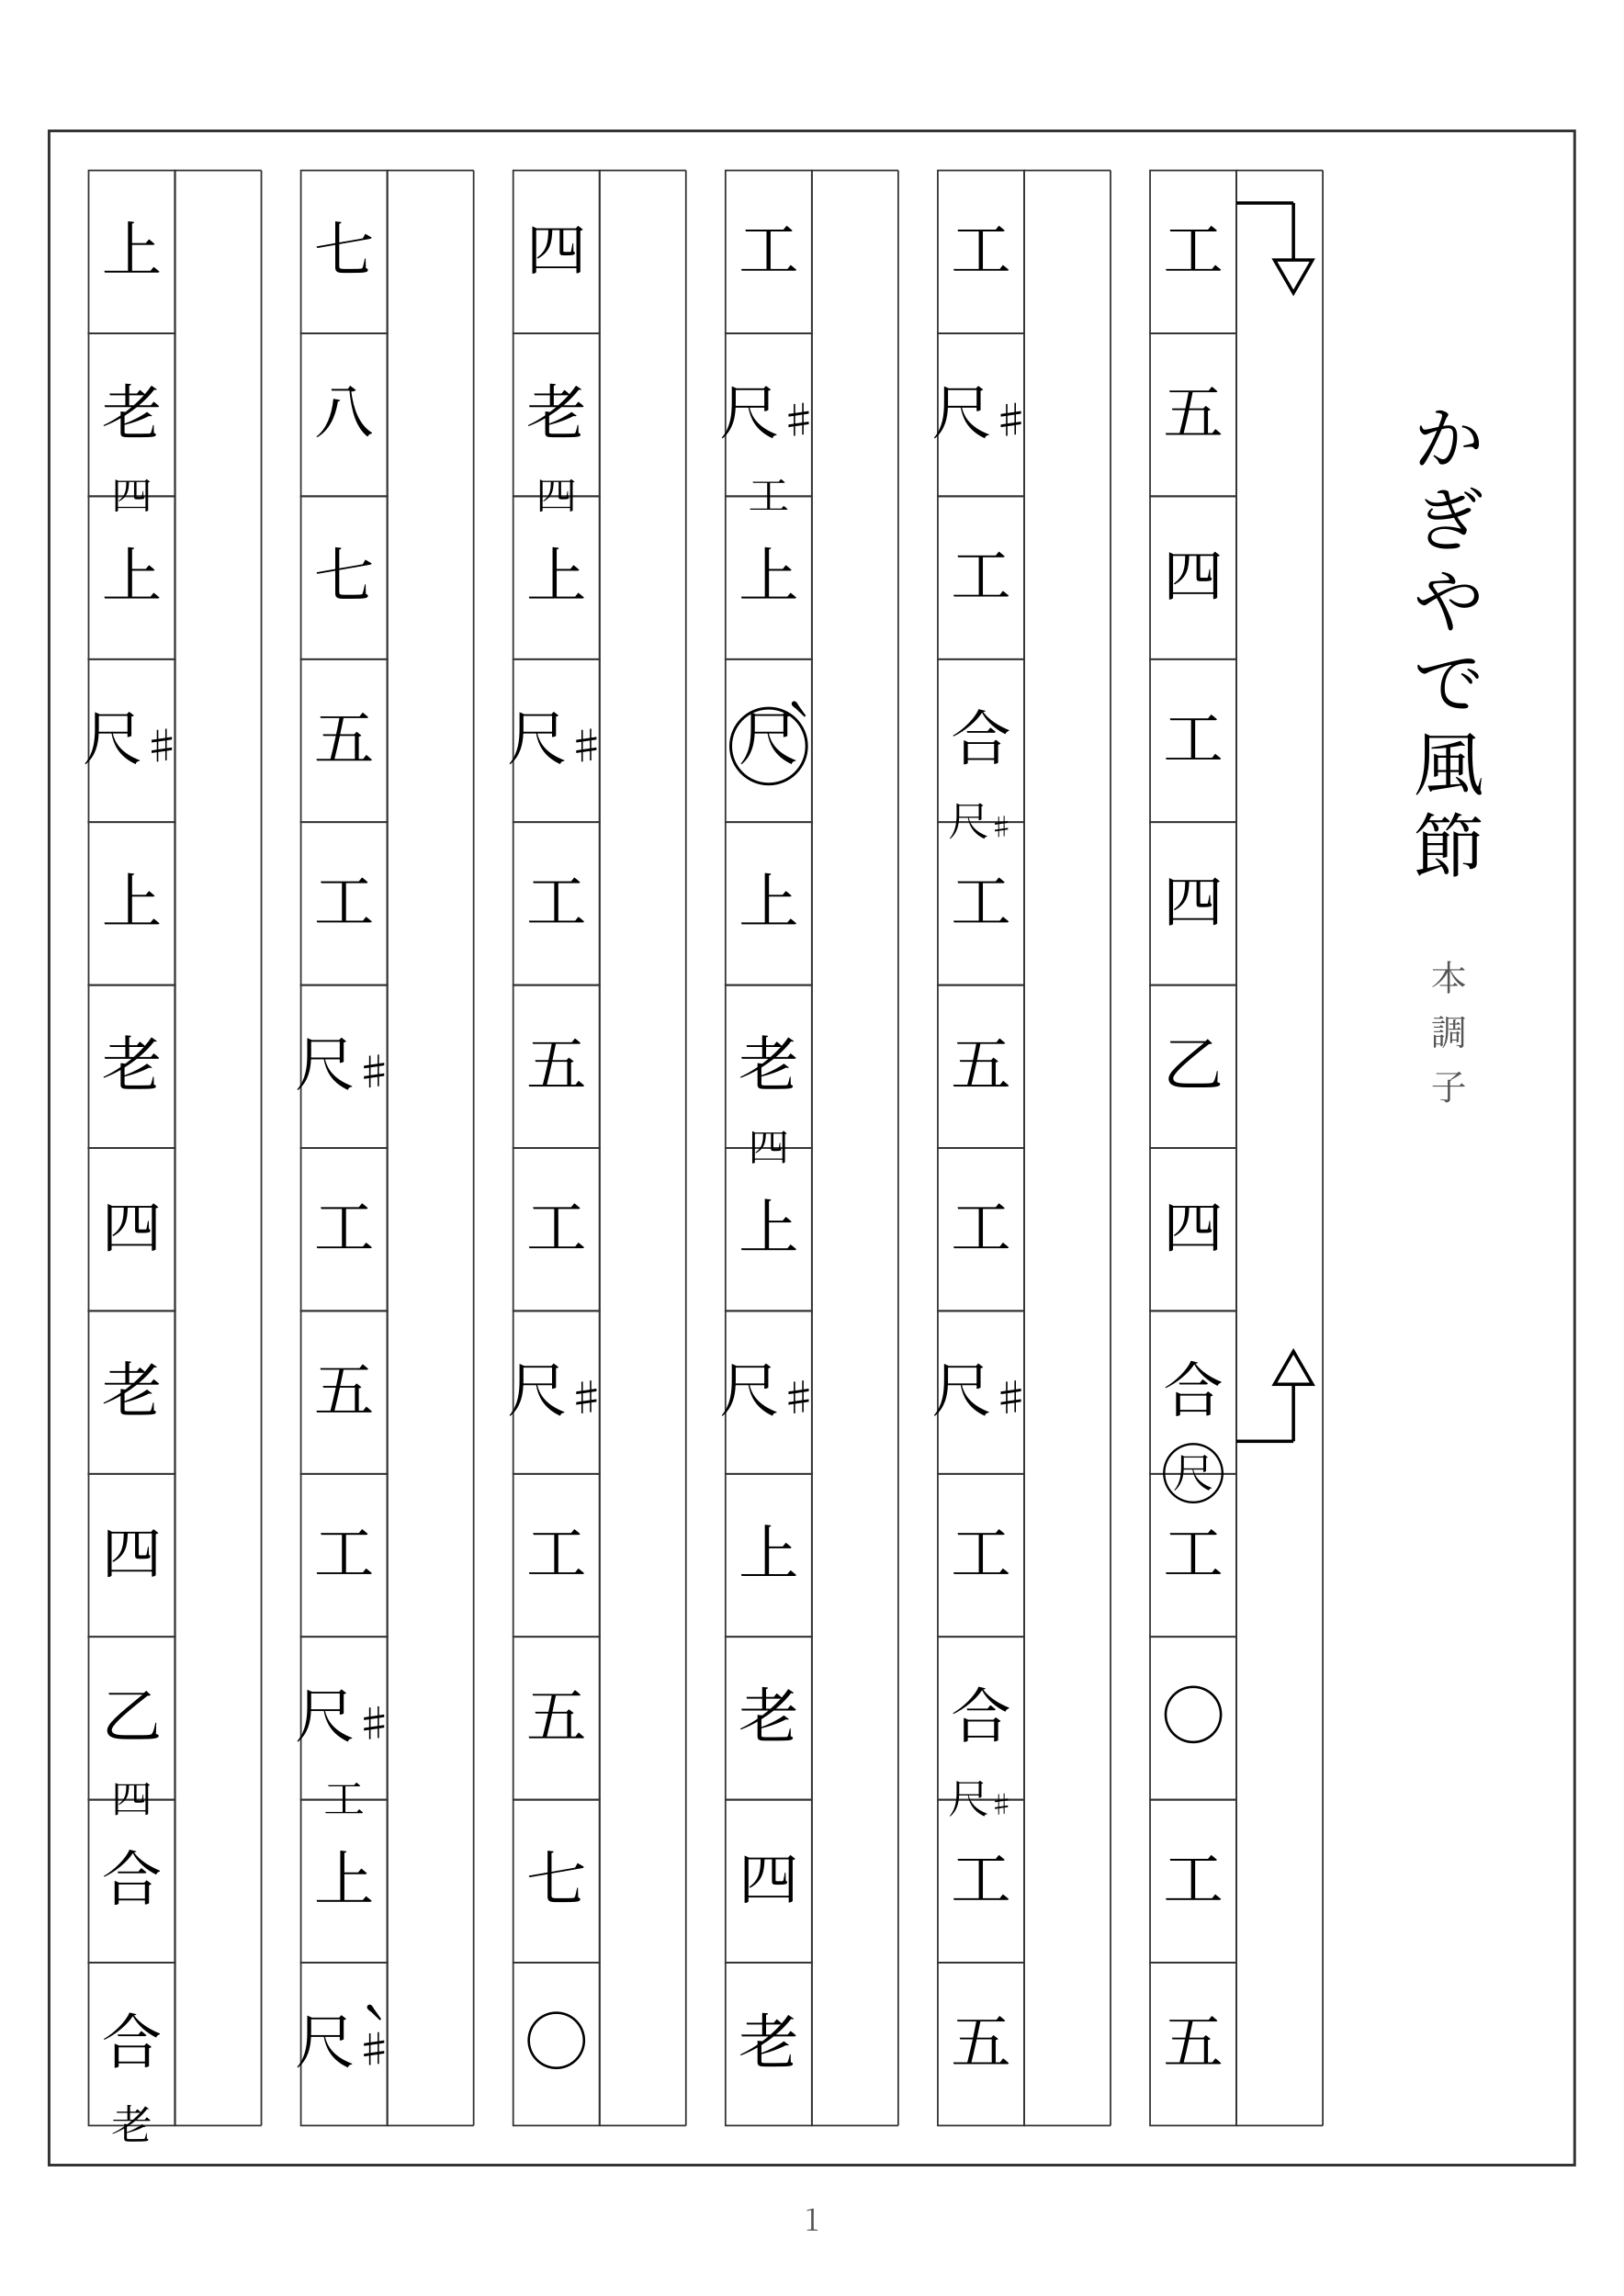
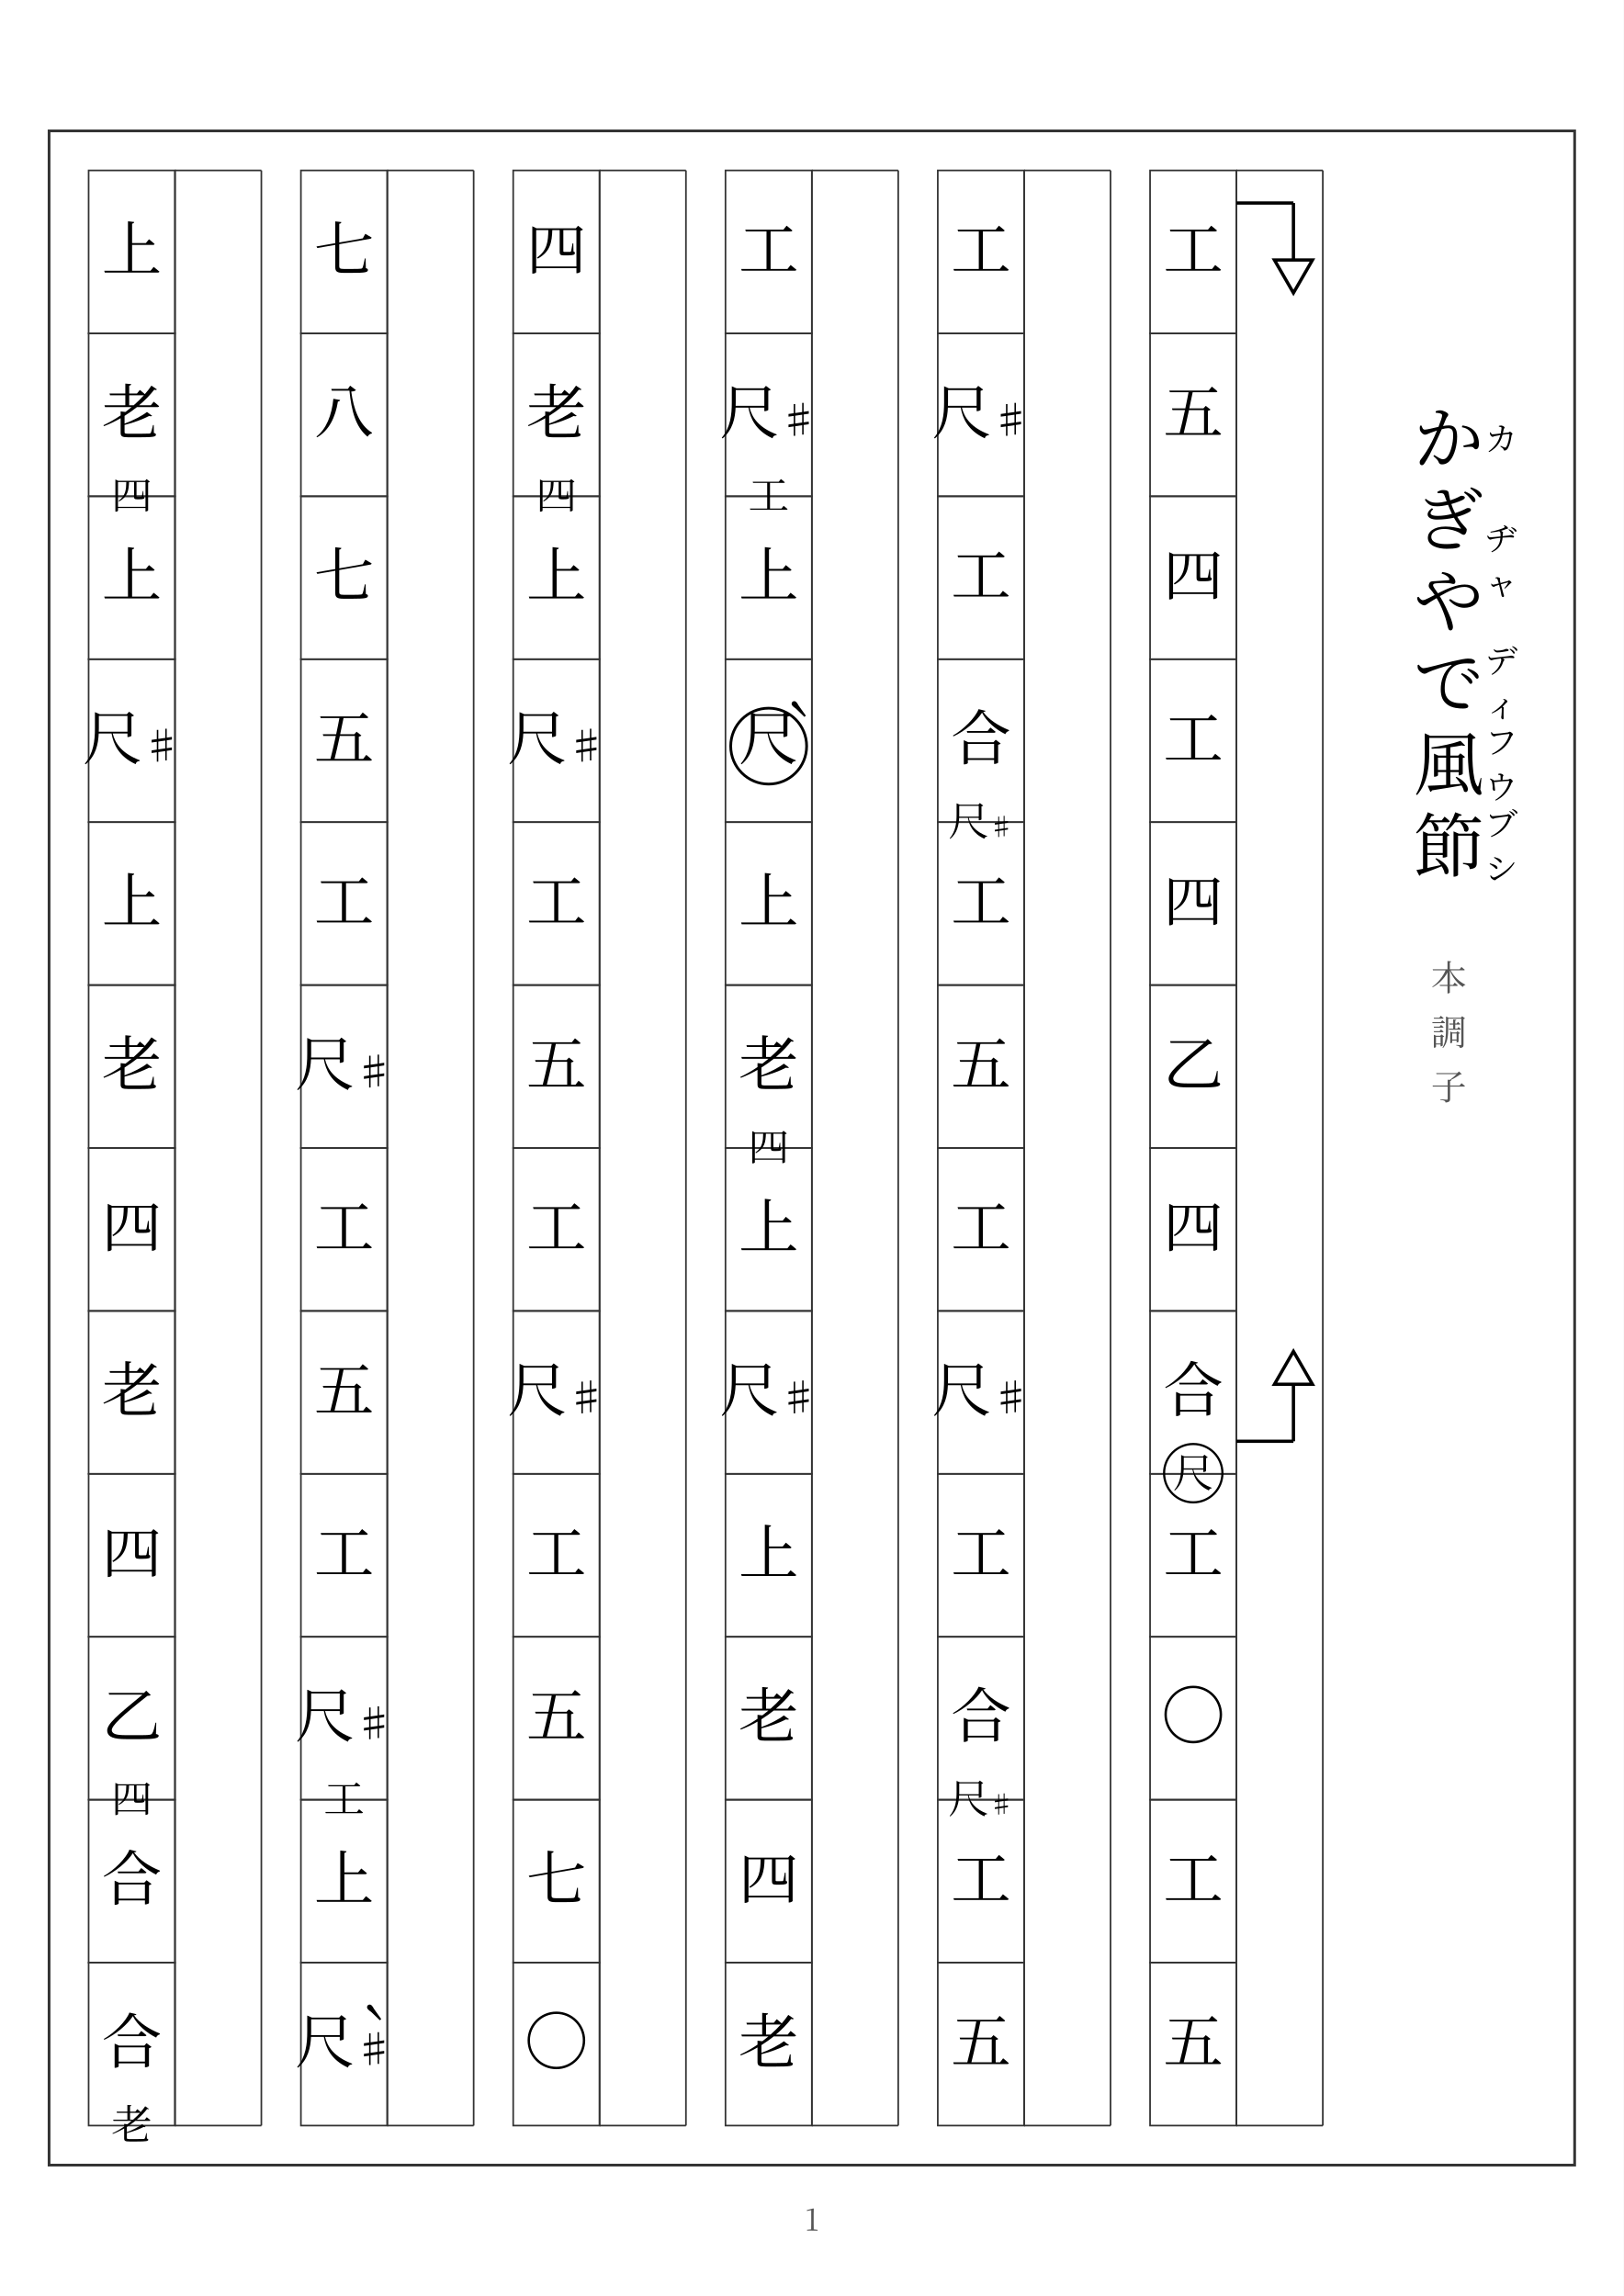
<svg xmlns="http://www.w3.org/2000/svg" width="595.28" height="841.89" viewBox="0 0 595.28 841.89">
  <rect width="100%" height="100%" fill="white" />
  <rect x="17.99" y="47.995" width="559.3" height="745.9" fill="none" stroke="#333" stroke-width="1" />
  <text x="297.64" y="817.895" text-anchor="middle" font-family="Hiragino Mincho ProN, YuMincho, 'MS PMincho', Noto Serif CJK JP, serif" font-size="11" fill="#555">1</text>
  <text x="531.126" y="170.03" text-anchor="middle" font-family="Hiragino Mincho ProN, YuMincho, 'MS PMincho', Noto Serif CJK JP, serif" font-size="25.689" fill="black">か</text>
+   <text x="550.392" y="165.239" text-anchor="middle" font-family="Hiragino Mincho ProN, YuMincho, 'MS PMincho', Noto Serif CJK JP, serif" font-size="12" fill="black">カ</text>
  <text x="531.126" y="199.901" text-anchor="middle" font-family="Hiragino Mincho ProN, YuMincho, 'MS PMincho', Noto Serif CJK JP, serif" font-size="25.689" fill="black">ぎ</text>
  <text x="531.126" y="229.772" text-anchor="middle" font-family="Hiragino Mincho ProN, YuMincho, 'MS PMincho', Noto Serif CJK JP, serif" font-size="25.689" fill="black">や</text>
+   <text x="550.392" y="201.831" text-anchor="middle" font-family="Hiragino Mincho ProN, YuMincho, 'MS PMincho', Noto Serif CJK JP, serif" font-size="12" fill="black">ヂ</text>
+   <text x="550.392" y="218.26" text-anchor="middle" font-family="Hiragino Mincho ProN, YuMincho, 'MS PMincho', Noto Serif CJK JP, serif" font-size="12" fill="black">ャ</text>
  <text x="531.126" y="259.642" text-anchor="middle" font-family="Hiragino Mincho ProN, YuMincho, 'MS PMincho', Noto Serif CJK JP, serif" font-size="25.689" fill="black">で</text>
+   <text x="550.392" y="246.637" text-anchor="middle" font-family="Hiragino Mincho ProN, YuMincho, 'MS PMincho', Noto Serif CJK JP, serif" font-size="12" fill="black">デ</text>
+   <text x="550.392" y="263.066" text-anchor="middle" font-family="Hiragino Mincho ProN, YuMincho, 'MS PMincho', Noto Serif CJK JP, serif" font-size="12" fill="black">ィ</text>
  <text x="531.126" y="289.513" text-anchor="middle" font-family="Hiragino Mincho ProN, YuMincho, 'MS PMincho', Noto Serif CJK JP, serif" font-size="25.689" fill="black">風</text>
+   <text x="550.392" y="276.508" text-anchor="middle" font-family="Hiragino Mincho ProN, YuMincho, 'MS PMincho', Noto Serif CJK JP, serif" font-size="12" fill="black">フ</text>
+   <text x="550.392" y="292.937" text-anchor="middle" font-family="Hiragino Mincho ProN, YuMincho, 'MS PMincho', Noto Serif CJK JP, serif" font-size="12" fill="black">ウ</text>
  <text x="531.126" y="319.384" text-anchor="middle" font-family="Hiragino Mincho ProN, YuMincho, 'MS PMincho', Noto Serif CJK JP, serif" font-size="25.689" fill="black">節</text>
+   <text x="550.392" y="306.379" text-anchor="middle" font-family="Hiragino Mincho ProN, YuMincho, 'MS PMincho', Noto Serif CJK JP, serif" font-size="12" fill="black">ブ</text>
+   <text x="550.392" y="322.808" text-anchor="middle" font-family="Hiragino Mincho ProN, YuMincho, 'MS PMincho', Noto Serif CJK JP, serif" font-size="12" fill="black">シ</text>
  <text x="531.126" y="363.255" text-anchor="middle" font-family="Hiragino Mincho ProN, YuMincho, 'MS PMincho', Noto Serif CJK JP, serif" font-size="13.0" fill="#555">本</text>
  <text x="531.126" y="383.255" text-anchor="middle" font-family="Hiragino Mincho ProN, YuMincho, 'MS PMincho', Noto Serif CJK JP, serif" font-size="13.0" fill="#555">調</text>
  <text x="531.126" y="403.255" text-anchor="middle" font-family="Hiragino Mincho ProN, YuMincho, 'MS PMincho', Noto Serif CJK JP, serif" font-size="13.0" fill="#555">子</text>
  <line x1="453.297" y1="62.495" x2="453.297" y2="779.395" stroke="#333" stroke-width="0.6" />
  <line x1="484.961" y1="62.495" x2="484.961" y2="779.395" stroke="#333" stroke-width="0.6" />
  <line x1="453.297" y1="62.495" x2="484.961" y2="62.495" stroke="#333" stroke-width="0.6" />
  <line x1="453.297" y1="779.395" x2="484.961" y2="779.395" stroke="#333" stroke-width="0.6" />
  <rect x="421.633" y="62.495" width="31.664" height="59.742" fill="none" stroke="#333" stroke-width="0.6" />
  <rect x="421.633" y="122.237" width="31.664" height="59.742" fill="none" stroke="#333" stroke-width="0.6" />
  <rect x="421.633" y="181.978" width="31.664" height="59.742" fill="none" stroke="#333" stroke-width="0.6" />
  <rect x="421.633" y="241.72" width="31.664" height="59.742" fill="none" stroke="#333" stroke-width="0.6" />
  <rect x="421.633" y="301.462" width="31.664" height="59.742" fill="none" stroke="#333" stroke-width="0.6" />
  <rect x="421.633" y="361.203" width="31.664" height="59.742" fill="none" stroke="#333" stroke-width="0.6" />
  <rect x="421.633" y="420.945" width="31.664" height="59.742" fill="none" stroke="#333" stroke-width="0.6" />
  <rect x="421.633" y="480.687" width="31.664" height="59.742" fill="none" stroke="#333" stroke-width="0.6" />
  <rect x="421.633" y="540.428" width="31.664" height="59.742" fill="none" stroke="#333" stroke-width="0.6" />
  <rect x="421.633" y="600.17" width="31.664" height="59.742" fill="none" stroke="#333" stroke-width="0.6" />
  <rect x="421.633" y="659.912" width="31.664" height="59.742" fill="none" stroke="#333" stroke-width="0.6" />
  <rect x="421.633" y="719.653" width="31.664" height="59.742" fill="none" stroke="#333" stroke-width="0.6" />
  <text x="437.465" y="99.366" text-anchor="middle" font-family="Hiragino Mincho ProN, YuMincho, 'MS PMincho', Noto Serif CJK JP, serif" font-size="22" fill="black">工</text>
  <line x1="453.297" y1="74.443" x2="474.196" y2="74.443" stroke="black" stroke-width="1.2" />
  <line x1="474.196" y1="74.443" x2="474.196" y2="95.342" stroke="black" stroke-width="1.2" />
  <polygon points="467.229,95.342 481.162,95.342 474.196,107.407" fill="none" stroke="black" stroke-width="1.2" />
  <text x="437.465" y="159.108" text-anchor="middle" font-family="Hiragino Mincho ProN, YuMincho, 'MS PMincho', Noto Serif CJK JP, serif" font-size="22" fill="black">五</text>
  <text x="437.465" y="218.849" text-anchor="middle" font-family="Hiragino Mincho ProN, YuMincho, 'MS PMincho', Noto Serif CJK JP, serif" font-size="22" fill="black">四</text>
  <text x="437.465" y="278.591" text-anchor="middle" font-family="Hiragino Mincho ProN, YuMincho, 'MS PMincho', Noto Serif CJK JP, serif" font-size="22" fill="black">工</text>
  <text x="437.465" y="338.333" text-anchor="middle" font-family="Hiragino Mincho ProN, YuMincho, 'MS PMincho', Noto Serif CJK JP, serif" font-size="22" fill="black">四</text>
  <text x="437.465" y="398.074" text-anchor="middle" font-family="Hiragino Mincho ProN, YuMincho, 'MS PMincho', Noto Serif CJK JP, serif" font-size="22" fill="black">乙</text>
  <text x="437.465" y="457.816" text-anchor="middle" font-family="Hiragino Mincho ProN, YuMincho, 'MS PMincho', Noto Serif CJK JP, serif" font-size="22" fill="black">四</text>
  <text x="437.465" y="517.558" text-anchor="middle" font-family="Hiragino Mincho ProN, YuMincho, 'MS PMincho', Noto Serif CJK JP, serif" font-size="22" fill="black">合</text>
  <circle cx="437.465" cy="540.178" r="10.695" fill="none" stroke="black" stroke-width="0.8" />
  <text x="437.465" y="545.428" text-anchor="middle" font-family="Hiragino Mincho ProN, YuMincho, 'MS PMincho', Noto Serif CJK JP, serif" font-size="15" fill="black">尺</text>
  <line x1="453.297" y1="528.48" x2="474.196" y2="528.48" stroke="black" stroke-width="1.2" />
  <line x1="474.196" y1="528.48" x2="474.196" y2="507.582" stroke="black" stroke-width="1.2" />
  <polygon points="467.229,507.582 481.162,507.582 474.196,495.516" fill="none" stroke="black" stroke-width="1.2" />
  <text x="437.465" y="577.299" text-anchor="middle" font-family="Hiragino Mincho ProN, YuMincho, 'MS PMincho', Noto Serif CJK JP, serif" font-size="22" fill="black">工</text>
  <text x="437.465" y="637.041" text-anchor="middle" font-family="Hiragino Mincho ProN, YuMincho, 'MS PMincho', Noto Serif CJK JP, serif" font-size="22" fill="black">◯</text>
  <text x="437.465" y="696.782" text-anchor="middle" font-family="Hiragino Mincho ProN, YuMincho, 'MS PMincho', Noto Serif CJK JP, serif" font-size="22" fill="black">工</text>
  <text x="437.465" y="756.524" text-anchor="middle" font-family="Hiragino Mincho ProN, YuMincho, 'MS PMincho', Noto Serif CJK JP, serif" font-size="22" fill="black">五</text>
  <line x1="375.469" y1="62.495" x2="375.469" y2="779.395" stroke="#333" stroke-width="0.6" />
  <line x1="407.133" y1="62.495" x2="407.133" y2="779.395" stroke="#333" stroke-width="0.6" />
  <line x1="375.469" y1="62.495" x2="407.133" y2="62.495" stroke="#333" stroke-width="0.6" />
  <line x1="375.469" y1="779.395" x2="407.133" y2="779.395" stroke="#333" stroke-width="0.6" />
  <rect x="343.804" y="62.495" width="31.664" height="59.742" fill="none" stroke="#333" stroke-width="0.6" />
  <rect x="343.804" y="122.237" width="31.664" height="59.742" fill="none" stroke="#333" stroke-width="0.6" />
  <rect x="343.804" y="181.978" width="31.664" height="59.742" fill="none" stroke="#333" stroke-width="0.6" />
  <rect x="343.804" y="241.72" width="31.664" height="59.742" fill="none" stroke="#333" stroke-width="0.6" />
  <rect x="343.804" y="301.462" width="31.664" height="59.742" fill="none" stroke="#333" stroke-width="0.6" />
  <rect x="343.804" y="361.203" width="31.664" height="59.742" fill="none" stroke="#333" stroke-width="0.6" />
  <rect x="343.804" y="420.945" width="31.664" height="59.742" fill="none" stroke="#333" stroke-width="0.6" />
  <rect x="343.804" y="480.687" width="31.664" height="59.742" fill="none" stroke="#333" stroke-width="0.6" />
  <rect x="343.804" y="540.428" width="31.664" height="59.742" fill="none" stroke="#333" stroke-width="0.6" />
  <rect x="343.804" y="600.17" width="31.664" height="59.742" fill="none" stroke="#333" stroke-width="0.6" />
  <rect x="343.804" y="659.912" width="31.664" height="59.742" fill="none" stroke="#333" stroke-width="0.6" />
  <rect x="343.804" y="719.653" width="31.664" height="59.742" fill="none" stroke="#333" stroke-width="0.6" />
  <text x="359.636" y="99.366" text-anchor="middle" font-family="Hiragino Mincho ProN, YuMincho, 'MS PMincho', Noto Serif CJK JP, serif" font-size="22" fill="black">工</text>
  <text x="359.636" y="159.108" text-anchor="middle" font-family="Hiragino Mincho ProN, YuMincho, 'MS PMincho', Noto Serif CJK JP, serif" font-size="22" fill="black">尺<tspan font-size="14" dx="0" dy="0">♯</tspan>
  </text>
  <text x="359.636" y="218.849" text-anchor="middle" font-family="Hiragino Mincho ProN, YuMincho, 'MS PMincho', Noto Serif CJK JP, serif" font-size="22" fill="black">工</text>
  <text x="359.636" y="278.591" text-anchor="middle" font-family="Hiragino Mincho ProN, YuMincho, 'MS PMincho', Noto Serif CJK JP, serif" font-size="22" fill="black">合</text>
  <text x="359.636" y="306.462" text-anchor="middle" font-family="Hiragino Mincho ProN, YuMincho, 'MS PMincho', Noto Serif CJK JP, serif" font-size="15" fill="black">尺<tspan font-size="9" dx="0" dy="0">♯</tspan>
  </text>
  <text x="359.636" y="338.333" text-anchor="middle" font-family="Hiragino Mincho ProN, YuMincho, 'MS PMincho', Noto Serif CJK JP, serif" font-size="22" fill="black">工</text>
  <text x="359.636" y="398.074" text-anchor="middle" font-family="Hiragino Mincho ProN, YuMincho, 'MS PMincho', Noto Serif CJK JP, serif" font-size="22" fill="black">五</text>
  <text x="359.636" y="457.816" text-anchor="middle" font-family="Hiragino Mincho ProN, YuMincho, 'MS PMincho', Noto Serif CJK JP, serif" font-size="22" fill="black">工</text>
  <text x="359.636" y="517.558" text-anchor="middle" font-family="Hiragino Mincho ProN, YuMincho, 'MS PMincho', Noto Serif CJK JP, serif" font-size="22" fill="black">尺<tspan font-size="14" dx="0" dy="0">♯</tspan>
  </text>
  <text x="359.636" y="577.299" text-anchor="middle" font-family="Hiragino Mincho ProN, YuMincho, 'MS PMincho', Noto Serif CJK JP, serif" font-size="22" fill="black">工</text>
  <text x="359.636" y="637.041" text-anchor="middle" font-family="Hiragino Mincho ProN, YuMincho, 'MS PMincho', Noto Serif CJK JP, serif" font-size="22" fill="black">合</text>
  <text x="359.636" y="664.912" text-anchor="middle" font-family="Hiragino Mincho ProN, YuMincho, 'MS PMincho', Noto Serif CJK JP, serif" font-size="15" fill="black">尺<tspan font-size="9" dx="0" dy="0">♯</tspan>
  </text>
  <text x="359.636" y="696.782" text-anchor="middle" font-family="Hiragino Mincho ProN, YuMincho, 'MS PMincho', Noto Serif CJK JP, serif" font-size="22" fill="black">工</text>
  <text x="359.636" y="756.524" text-anchor="middle" font-family="Hiragino Mincho ProN, YuMincho, 'MS PMincho', Noto Serif CJK JP, serif" font-size="22" fill="black">五</text>
  <line x1="297.64" y1="62.495" x2="297.64" y2="779.395" stroke="#333" stroke-width="0.6" />
  <line x1="329.304" y1="62.495" x2="329.304" y2="779.395" stroke="#333" stroke-width="0.6" />
  <line x1="297.64" y1="62.495" x2="329.304" y2="62.495" stroke="#333" stroke-width="0.6" />
  <line x1="297.64" y1="779.395" x2="329.304" y2="779.395" stroke="#333" stroke-width="0.6" />
  <rect x="265.976" y="62.495" width="31.664" height="59.742" fill="none" stroke="#333" stroke-width="0.6" />
  <rect x="265.976" y="122.237" width="31.664" height="59.742" fill="none" stroke="#333" stroke-width="0.6" />
  <rect x="265.976" y="181.978" width="31.664" height="59.742" fill="none" stroke="#333" stroke-width="0.6" />
  <rect x="265.976" y="241.72" width="31.664" height="59.742" fill="none" stroke="#333" stroke-width="0.6" />
  <rect x="265.976" y="301.462" width="31.664" height="59.742" fill="none" stroke="#333" stroke-width="0.6" />
  <rect x="265.976" y="361.203" width="31.664" height="59.742" fill="none" stroke="#333" stroke-width="0.6" />
  <rect x="265.976" y="420.945" width="31.664" height="59.742" fill="none" stroke="#333" stroke-width="0.6" />
  <rect x="265.976" y="480.687" width="31.664" height="59.742" fill="none" stroke="#333" stroke-width="0.6" />
  <rect x="265.976" y="540.428" width="31.664" height="59.742" fill="none" stroke="#333" stroke-width="0.6" />
  <rect x="265.976" y="600.17" width="31.664" height="59.742" fill="none" stroke="#333" stroke-width="0.6" />
  <rect x="265.976" y="659.912" width="31.664" height="59.742" fill="none" stroke="#333" stroke-width="0.6" />
  <rect x="265.976" y="719.653" width="31.664" height="59.742" fill="none" stroke="#333" stroke-width="0.6" />
  <text x="281.808" y="99.366" text-anchor="middle" font-family="Hiragino Mincho ProN, YuMincho, 'MS PMincho', Noto Serif CJK JP, serif" font-size="22" fill="black">工</text>
  <text x="281.808" y="159.108" text-anchor="middle" font-family="Hiragino Mincho ProN, YuMincho, 'MS PMincho', Noto Serif CJK JP, serif" font-size="22" fill="black">尺<tspan font-size="14" dx="0" dy="0">♯</tspan>
  </text>
  <text x="281.808" y="186.978" text-anchor="middle" font-family="Hiragino Mincho ProN, YuMincho, 'MS PMincho', Noto Serif CJK JP, serif" font-size="15" fill="black">工</text>
  <text x="281.808" y="218.849" text-anchor="middle" font-family="Hiragino Mincho ProN, YuMincho, 'MS PMincho', Noto Serif CJK JP, serif" font-size="22" fill="black">上</text>
  <circle cx="281.808" cy="273.591" r="13.915" fill="none" stroke="black" stroke-width="1" />
  <text x="281.808" y="278.591" text-anchor="middle" font-family="Hiragino Mincho ProN, YuMincho, 'MS PMincho', Noto Serif CJK JP, serif" font-size="22" fill="black">尺</text>
  <text x="292.808" y="279.691" text-anchor="middle" font-family="Hiragino Mincho ProN, YuMincho, 'MS PMincho', Noto Serif CJK JP, serif" font-size="26" fill="black">｀</text>
  <text x="281.808" y="338.333" text-anchor="middle" font-family="Hiragino Mincho ProN, YuMincho, 'MS PMincho', Noto Serif CJK JP, serif" font-size="22" fill="black">上</text>
  <text x="281.808" y="398.074" text-anchor="middle" font-family="Hiragino Mincho ProN, YuMincho, 'MS PMincho', Noto Serif CJK JP, serif" font-size="22" fill="black">老</text>
  <text x="281.808" y="425.945" text-anchor="middle" font-family="Hiragino Mincho ProN, YuMincho, 'MS PMincho', Noto Serif CJK JP, serif" font-size="15" fill="black">四</text>
  <text x="281.808" y="457.816" text-anchor="middle" font-family="Hiragino Mincho ProN, YuMincho, 'MS PMincho', Noto Serif CJK JP, serif" font-size="22" fill="black">上</text>
  <text x="281.808" y="517.558" text-anchor="middle" font-family="Hiragino Mincho ProN, YuMincho, 'MS PMincho', Noto Serif CJK JP, serif" font-size="22" fill="black">尺<tspan font-size="14" dx="0" dy="0">♯</tspan>
  </text>
  <text x="281.808" y="577.299" text-anchor="middle" font-family="Hiragino Mincho ProN, YuMincho, 'MS PMincho', Noto Serif CJK JP, serif" font-size="22" fill="black">上</text>
  <text x="281.808" y="637.041" text-anchor="middle" font-family="Hiragino Mincho ProN, YuMincho, 'MS PMincho', Noto Serif CJK JP, serif" font-size="22" fill="black">老</text>
  <text x="281.808" y="696.782" text-anchor="middle" font-family="Hiragino Mincho ProN, YuMincho, 'MS PMincho', Noto Serif CJK JP, serif" font-size="22" fill="black">四</text>
  <text x="281.808" y="756.524" text-anchor="middle" font-family="Hiragino Mincho ProN, YuMincho, 'MS PMincho', Noto Serif CJK JP, serif" font-size="22" fill="black">老</text>
  <line x1="219.811" y1="62.495" x2="219.811" y2="779.395" stroke="#333" stroke-width="0.6" />
  <line x1="251.476" y1="62.495" x2="251.476" y2="779.395" stroke="#333" stroke-width="0.6" />
  <line x1="219.811" y1="62.495" x2="251.476" y2="62.495" stroke="#333" stroke-width="0.6" />
  <line x1="219.811" y1="779.395" x2="251.476" y2="779.395" stroke="#333" stroke-width="0.6" />
  <rect x="188.147" y="62.495" width="31.664" height="59.742" fill="none" stroke="#333" stroke-width="0.6" />
  <rect x="188.147" y="122.237" width="31.664" height="59.742" fill="none" stroke="#333" stroke-width="0.6" />
  <rect x="188.147" y="181.978" width="31.664" height="59.742" fill="none" stroke="#333" stroke-width="0.6" />
  <rect x="188.147" y="241.72" width="31.664" height="59.742" fill="none" stroke="#333" stroke-width="0.6" />
  <rect x="188.147" y="301.462" width="31.664" height="59.742" fill="none" stroke="#333" stroke-width="0.6" />
  <rect x="188.147" y="361.203" width="31.664" height="59.742" fill="none" stroke="#333" stroke-width="0.6" />
  <rect x="188.147" y="420.945" width="31.664" height="59.742" fill="none" stroke="#333" stroke-width="0.6" />
  <rect x="188.147" y="480.687" width="31.664" height="59.742" fill="none" stroke="#333" stroke-width="0.6" />
  <rect x="188.147" y="540.428" width="31.664" height="59.742" fill="none" stroke="#333" stroke-width="0.6" />
  <rect x="188.147" y="600.17" width="31.664" height="59.742" fill="none" stroke="#333" stroke-width="0.6" />
  <rect x="188.147" y="659.912" width="31.664" height="59.742" fill="none" stroke="#333" stroke-width="0.6" />
  <rect x="188.147" y="719.653" width="31.664" height="59.742" fill="none" stroke="#333" stroke-width="0.6" />
  <text x="203.979" y="99.366" text-anchor="middle" font-family="Hiragino Mincho ProN, YuMincho, 'MS PMincho', Noto Serif CJK JP, serif" font-size="22" fill="black">四</text>
  <text x="203.979" y="159.108" text-anchor="middle" font-family="Hiragino Mincho ProN, YuMincho, 'MS PMincho', Noto Serif CJK JP, serif" font-size="22" fill="black">老</text>
  <text x="203.979" y="186.978" text-anchor="middle" font-family="Hiragino Mincho ProN, YuMincho, 'MS PMincho', Noto Serif CJK JP, serif" font-size="15" fill="black">四</text>
  <text x="203.979" y="218.849" text-anchor="middle" font-family="Hiragino Mincho ProN, YuMincho, 'MS PMincho', Noto Serif CJK JP, serif" font-size="22" fill="black">上</text>
  <text x="203.979" y="278.591" text-anchor="middle" font-family="Hiragino Mincho ProN, YuMincho, 'MS PMincho', Noto Serif CJK JP, serif" font-size="22" fill="black">尺<tspan font-size="14" dx="0" dy="0">♯</tspan>
  </text>
  <text x="203.979" y="338.333" text-anchor="middle" font-family="Hiragino Mincho ProN, YuMincho, 'MS PMincho', Noto Serif CJK JP, serif" font-size="22" fill="black">工</text>
  <text x="203.979" y="398.074" text-anchor="middle" font-family="Hiragino Mincho ProN, YuMincho, 'MS PMincho', Noto Serif CJK JP, serif" font-size="22" fill="black">五</text>
  <text x="203.979" y="457.816" text-anchor="middle" font-family="Hiragino Mincho ProN, YuMincho, 'MS PMincho', Noto Serif CJK JP, serif" font-size="22" fill="black">工</text>
  <text x="203.979" y="517.558" text-anchor="middle" font-family="Hiragino Mincho ProN, YuMincho, 'MS PMincho', Noto Serif CJK JP, serif" font-size="22" fill="black">尺<tspan font-size="14" dx="0" dy="0">♯</tspan>
  </text>
  <text x="203.979" y="577.299" text-anchor="middle" font-family="Hiragino Mincho ProN, YuMincho, 'MS PMincho', Noto Serif CJK JP, serif" font-size="22" fill="black">工</text>
  <text x="203.979" y="637.041" text-anchor="middle" font-family="Hiragino Mincho ProN, YuMincho, 'MS PMincho', Noto Serif CJK JP, serif" font-size="22" fill="black">五</text>
  <text x="203.979" y="696.782" text-anchor="middle" font-family="Hiragino Mincho ProN, YuMincho, 'MS PMincho', Noto Serif CJK JP, serif" font-size="22" fill="black">七</text>
  <text x="203.979" y="756.524" text-anchor="middle" font-family="Hiragino Mincho ProN, YuMincho, 'MS PMincho', Noto Serif CJK JP, serif" font-size="22" fill="black">◯</text>
  <line x1="141.983" y1="62.495" x2="141.983" y2="779.395" stroke="#333" stroke-width="0.6" />
  <line x1="173.647" y1="62.495" x2="173.647" y2="779.395" stroke="#333" stroke-width="0.6" />
  <line x1="141.983" y1="62.495" x2="173.647" y2="62.495" stroke="#333" stroke-width="0.6" />
  <line x1="141.983" y1="779.395" x2="173.647" y2="779.395" stroke="#333" stroke-width="0.6" />
  <rect x="110.319" y="62.495" width="31.664" height="59.742" fill="none" stroke="#333" stroke-width="0.6" />
  <rect x="110.319" y="122.237" width="31.664" height="59.742" fill="none" stroke="#333" stroke-width="0.6" />
  <rect x="110.319" y="181.978" width="31.664" height="59.742" fill="none" stroke="#333" stroke-width="0.6" />
  <rect x="110.319" y="241.72" width="31.664" height="59.742" fill="none" stroke="#333" stroke-width="0.6" />
  <rect x="110.319" y="301.462" width="31.664" height="59.742" fill="none" stroke="#333" stroke-width="0.6" />
  <rect x="110.319" y="361.203" width="31.664" height="59.742" fill="none" stroke="#333" stroke-width="0.6" />
  <rect x="110.319" y="420.945" width="31.664" height="59.742" fill="none" stroke="#333" stroke-width="0.6" />
  <rect x="110.319" y="480.687" width="31.664" height="59.742" fill="none" stroke="#333" stroke-width="0.6" />
  <rect x="110.319" y="540.428" width="31.664" height="59.742" fill="none" stroke="#333" stroke-width="0.6" />
  <rect x="110.319" y="600.17" width="31.664" height="59.742" fill="none" stroke="#333" stroke-width="0.6" />
  <rect x="110.319" y="659.912" width="31.664" height="59.742" fill="none" stroke="#333" stroke-width="0.6" />
  <rect x="110.319" y="719.653" width="31.664" height="59.742" fill="none" stroke="#333" stroke-width="0.6" />
  <text x="126.151" y="99.366" text-anchor="middle" font-family="Hiragino Mincho ProN, YuMincho, 'MS PMincho', Noto Serif CJK JP, serif" font-size="22" fill="black">七</text>
  <text x="126.151" y="159.108" text-anchor="middle" font-family="Hiragino Mincho ProN, YuMincho, 'MS PMincho', Noto Serif CJK JP, serif" font-size="22" fill="black">八</text>
  <text x="126.151" y="218.849" text-anchor="middle" font-family="Hiragino Mincho ProN, YuMincho, 'MS PMincho', Noto Serif CJK JP, serif" font-size="22" fill="black">七</text>
  <text x="126.151" y="278.591" text-anchor="middle" font-family="Hiragino Mincho ProN, YuMincho, 'MS PMincho', Noto Serif CJK JP, serif" font-size="22" fill="black">五</text>
  <text x="126.151" y="338.333" text-anchor="middle" font-family="Hiragino Mincho ProN, YuMincho, 'MS PMincho', Noto Serif CJK JP, serif" font-size="22" fill="black">工</text>
  <text x="126.151" y="398.074" text-anchor="middle" font-family="Hiragino Mincho ProN, YuMincho, 'MS PMincho', Noto Serif CJK JP, serif" font-size="22" fill="black">尺<tspan font-size="14" dx="0" dy="0">♯</tspan>
  </text>
  <text x="126.151" y="457.816" text-anchor="middle" font-family="Hiragino Mincho ProN, YuMincho, 'MS PMincho', Noto Serif CJK JP, serif" font-size="22" fill="black">工</text>
  <text x="126.151" y="517.558" text-anchor="middle" font-family="Hiragino Mincho ProN, YuMincho, 'MS PMincho', Noto Serif CJK JP, serif" font-size="22" fill="black">五</text>
  <text x="126.151" y="577.299" text-anchor="middle" font-family="Hiragino Mincho ProN, YuMincho, 'MS PMincho', Noto Serif CJK JP, serif" font-size="22" fill="black">工</text>
  <text x="126.151" y="637.041" text-anchor="middle" font-family="Hiragino Mincho ProN, YuMincho, 'MS PMincho', Noto Serif CJK JP, serif" font-size="22" fill="black">尺<tspan font-size="14" dx="0" dy="0">♯</tspan>
  </text>
  <text x="126.151" y="664.912" text-anchor="middle" font-family="Hiragino Mincho ProN, YuMincho, 'MS PMincho', Noto Serif CJK JP, serif" font-size="15" fill="black">工</text>
  <text x="126.151" y="696.782" text-anchor="middle" font-family="Hiragino Mincho ProN, YuMincho, 'MS PMincho', Noto Serif CJK JP, serif" font-size="22" fill="black">上</text>
  <text x="126.151" y="756.524" text-anchor="middle" font-family="Hiragino Mincho ProN, YuMincho, 'MS PMincho', Noto Serif CJK JP, serif" font-size="22" fill="black">尺<tspan font-size="14" dx="0" dy="0">♯</tspan>
  </text>
  <text x="137.151" y="757.624" text-anchor="middle" font-family="Hiragino Mincho ProN, YuMincho, 'MS PMincho', Noto Serif CJK JP, serif" font-size="26" fill="black">｀</text>
  <line x1="64.154" y1="62.495" x2="64.154" y2="779.395" stroke="#333" stroke-width="0.6" />
  <line x1="95.819" y1="62.495" x2="95.819" y2="779.395" stroke="#333" stroke-width="0.6" />
  <line x1="64.154" y1="62.495" x2="95.819" y2="62.495" stroke="#333" stroke-width="0.6" />
  <line x1="64.154" y1="779.395" x2="95.819" y2="779.395" stroke="#333" stroke-width="0.6" />
  <rect x="32.49" y="62.495" width="31.664" height="59.742" fill="none" stroke="#333" stroke-width="0.6" />
  <rect x="32.49" y="122.237" width="31.664" height="59.742" fill="none" stroke="#333" stroke-width="0.6" />
  <rect x="32.49" y="181.978" width="31.664" height="59.742" fill="none" stroke="#333" stroke-width="0.6" />
  <rect x="32.49" y="241.72" width="31.664" height="59.742" fill="none" stroke="#333" stroke-width="0.6" />
  <rect x="32.49" y="301.462" width="31.664" height="59.742" fill="none" stroke="#333" stroke-width="0.6" />
  <rect x="32.49" y="361.203" width="31.664" height="59.742" fill="none" stroke="#333" stroke-width="0.6" />
  <rect x="32.49" y="420.945" width="31.664" height="59.742" fill="none" stroke="#333" stroke-width="0.6" />
  <rect x="32.49" y="480.687" width="31.664" height="59.742" fill="none" stroke="#333" stroke-width="0.6" />
  <rect x="32.49" y="540.428" width="31.664" height="59.742" fill="none" stroke="#333" stroke-width="0.6" />
  <rect x="32.49" y="600.17" width="31.664" height="59.742" fill="none" stroke="#333" stroke-width="0.6" />
  <rect x="32.49" y="659.912" width="31.664" height="59.742" fill="none" stroke="#333" stroke-width="0.6" />
  <rect x="32.49" y="719.653" width="31.664" height="59.742" fill="none" stroke="#333" stroke-width="0.6" />
  <text x="48.322" y="99.366" text-anchor="middle" font-family="Hiragino Mincho ProN, YuMincho, 'MS PMincho', Noto Serif CJK JP, serif" font-size="22" fill="black">上</text>
  <text x="48.322" y="159.108" text-anchor="middle" font-family="Hiragino Mincho ProN, YuMincho, 'MS PMincho', Noto Serif CJK JP, serif" font-size="22" fill="black">老</text>
  <text x="48.322" y="186.978" text-anchor="middle" font-family="Hiragino Mincho ProN, YuMincho, 'MS PMincho', Noto Serif CJK JP, serif" font-size="15" fill="black">四</text>
  <text x="48.322" y="218.849" text-anchor="middle" font-family="Hiragino Mincho ProN, YuMincho, 'MS PMincho', Noto Serif CJK JP, serif" font-size="22" fill="black">上</text>
  <text x="48.322" y="278.591" text-anchor="middle" font-family="Hiragino Mincho ProN, YuMincho, 'MS PMincho', Noto Serif CJK JP, serif" font-size="22" fill="black">尺<tspan font-size="14" dx="0" dy="0">♯</tspan>
  </text>
  <text x="48.322" y="338.333" text-anchor="middle" font-family="Hiragino Mincho ProN, YuMincho, 'MS PMincho', Noto Serif CJK JP, serif" font-size="22" fill="black">上</text>
  <text x="48.322" y="398.074" text-anchor="middle" font-family="Hiragino Mincho ProN, YuMincho, 'MS PMincho', Noto Serif CJK JP, serif" font-size="22" fill="black">老</text>
  <text x="48.322" y="457.816" text-anchor="middle" font-family="Hiragino Mincho ProN, YuMincho, 'MS PMincho', Noto Serif CJK JP, serif" font-size="22" fill="black">四</text>
  <text x="48.322" y="517.558" text-anchor="middle" font-family="Hiragino Mincho ProN, YuMincho, 'MS PMincho', Noto Serif CJK JP, serif" font-size="22" fill="black">老</text>
  <text x="48.322" y="577.299" text-anchor="middle" font-family="Hiragino Mincho ProN, YuMincho, 'MS PMincho', Noto Serif CJK JP, serif" font-size="22" fill="black">四</text>
  <text x="48.322" y="637.041" text-anchor="middle" font-family="Hiragino Mincho ProN, YuMincho, 'MS PMincho', Noto Serif CJK JP, serif" font-size="22" fill="black">乙</text>
  <text x="48.322" y="664.912" text-anchor="middle" font-family="Hiragino Mincho ProN, YuMincho, 'MS PMincho', Noto Serif CJK JP, serif" font-size="15" fill="black">四</text>
  <text x="48.322" y="696.782" text-anchor="middle" font-family="Hiragino Mincho ProN, YuMincho, 'MS PMincho', Noto Serif CJK JP, serif" font-size="22" fill="black">合</text>
  <text x="48.322" y="756.524" text-anchor="middle" font-family="Hiragino Mincho ProN, YuMincho, 'MS PMincho', Noto Serif CJK JP, serif" font-size="22" fill="black">合</text>
  <text x="48.322" y="784.395" text-anchor="middle" font-family="Hiragino Mincho ProN, YuMincho, 'MS PMincho', Noto Serif CJK JP, serif" font-size="15" fill="black">老</text>
</svg>
